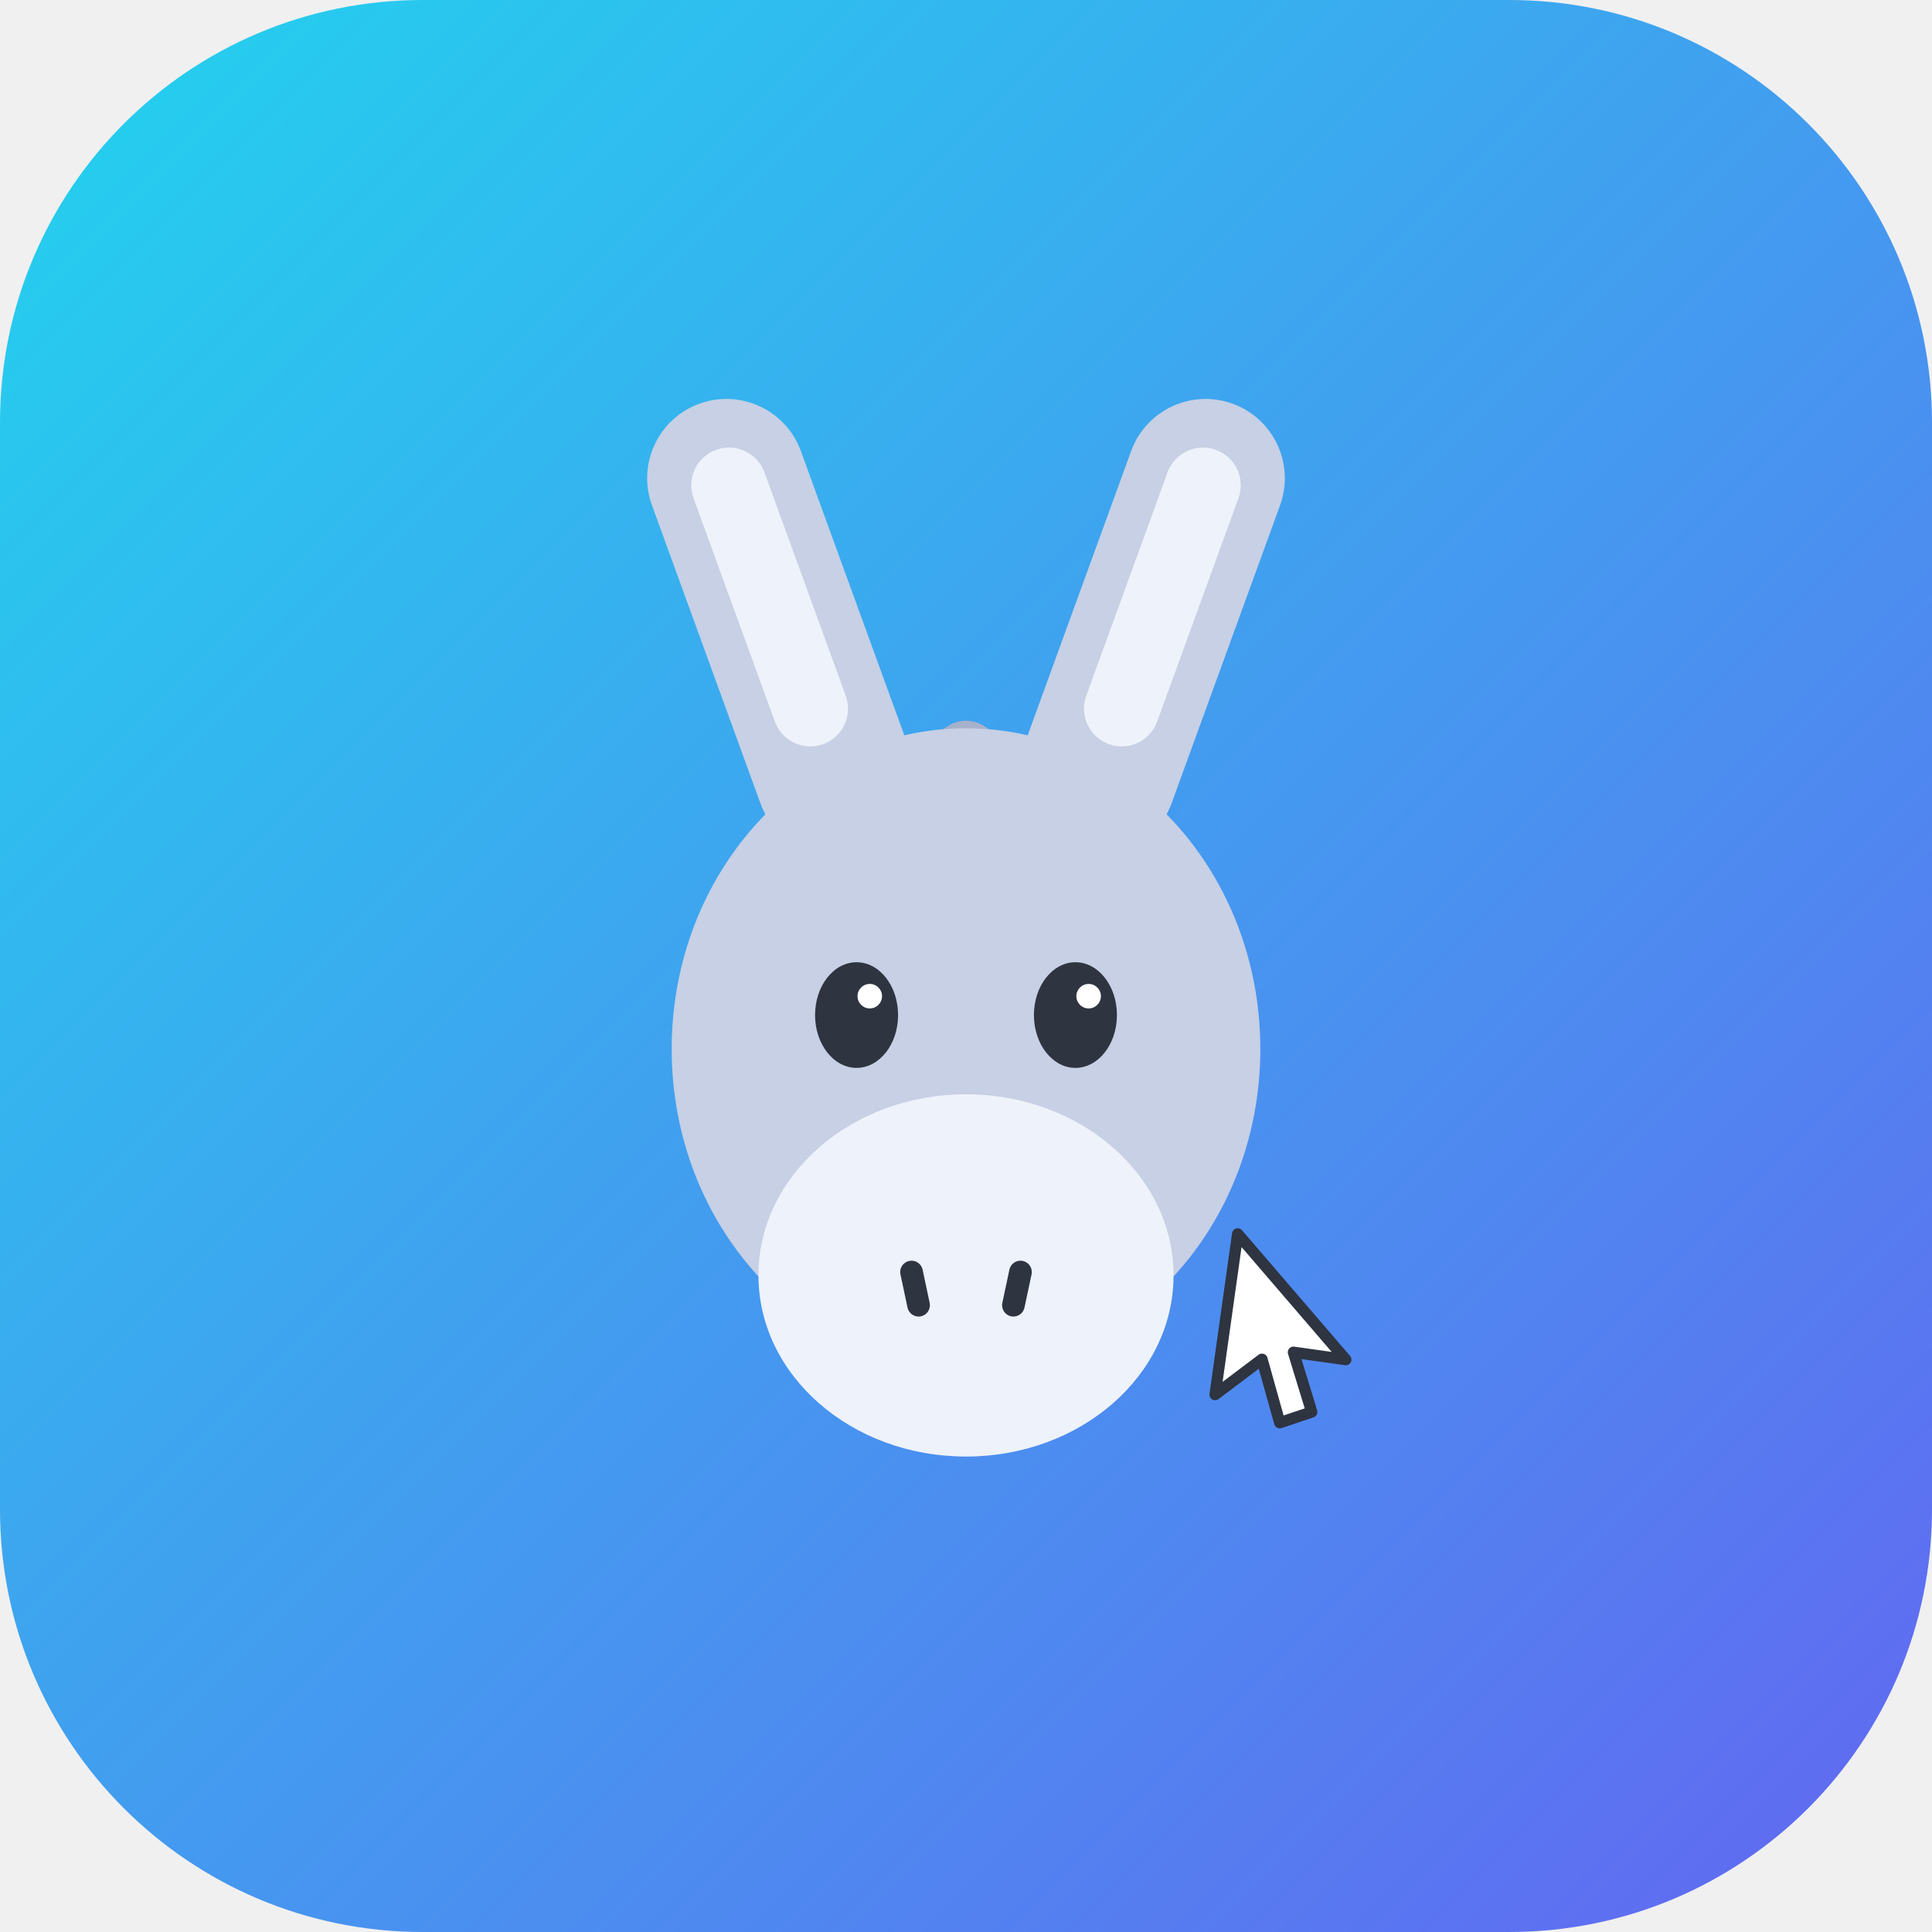
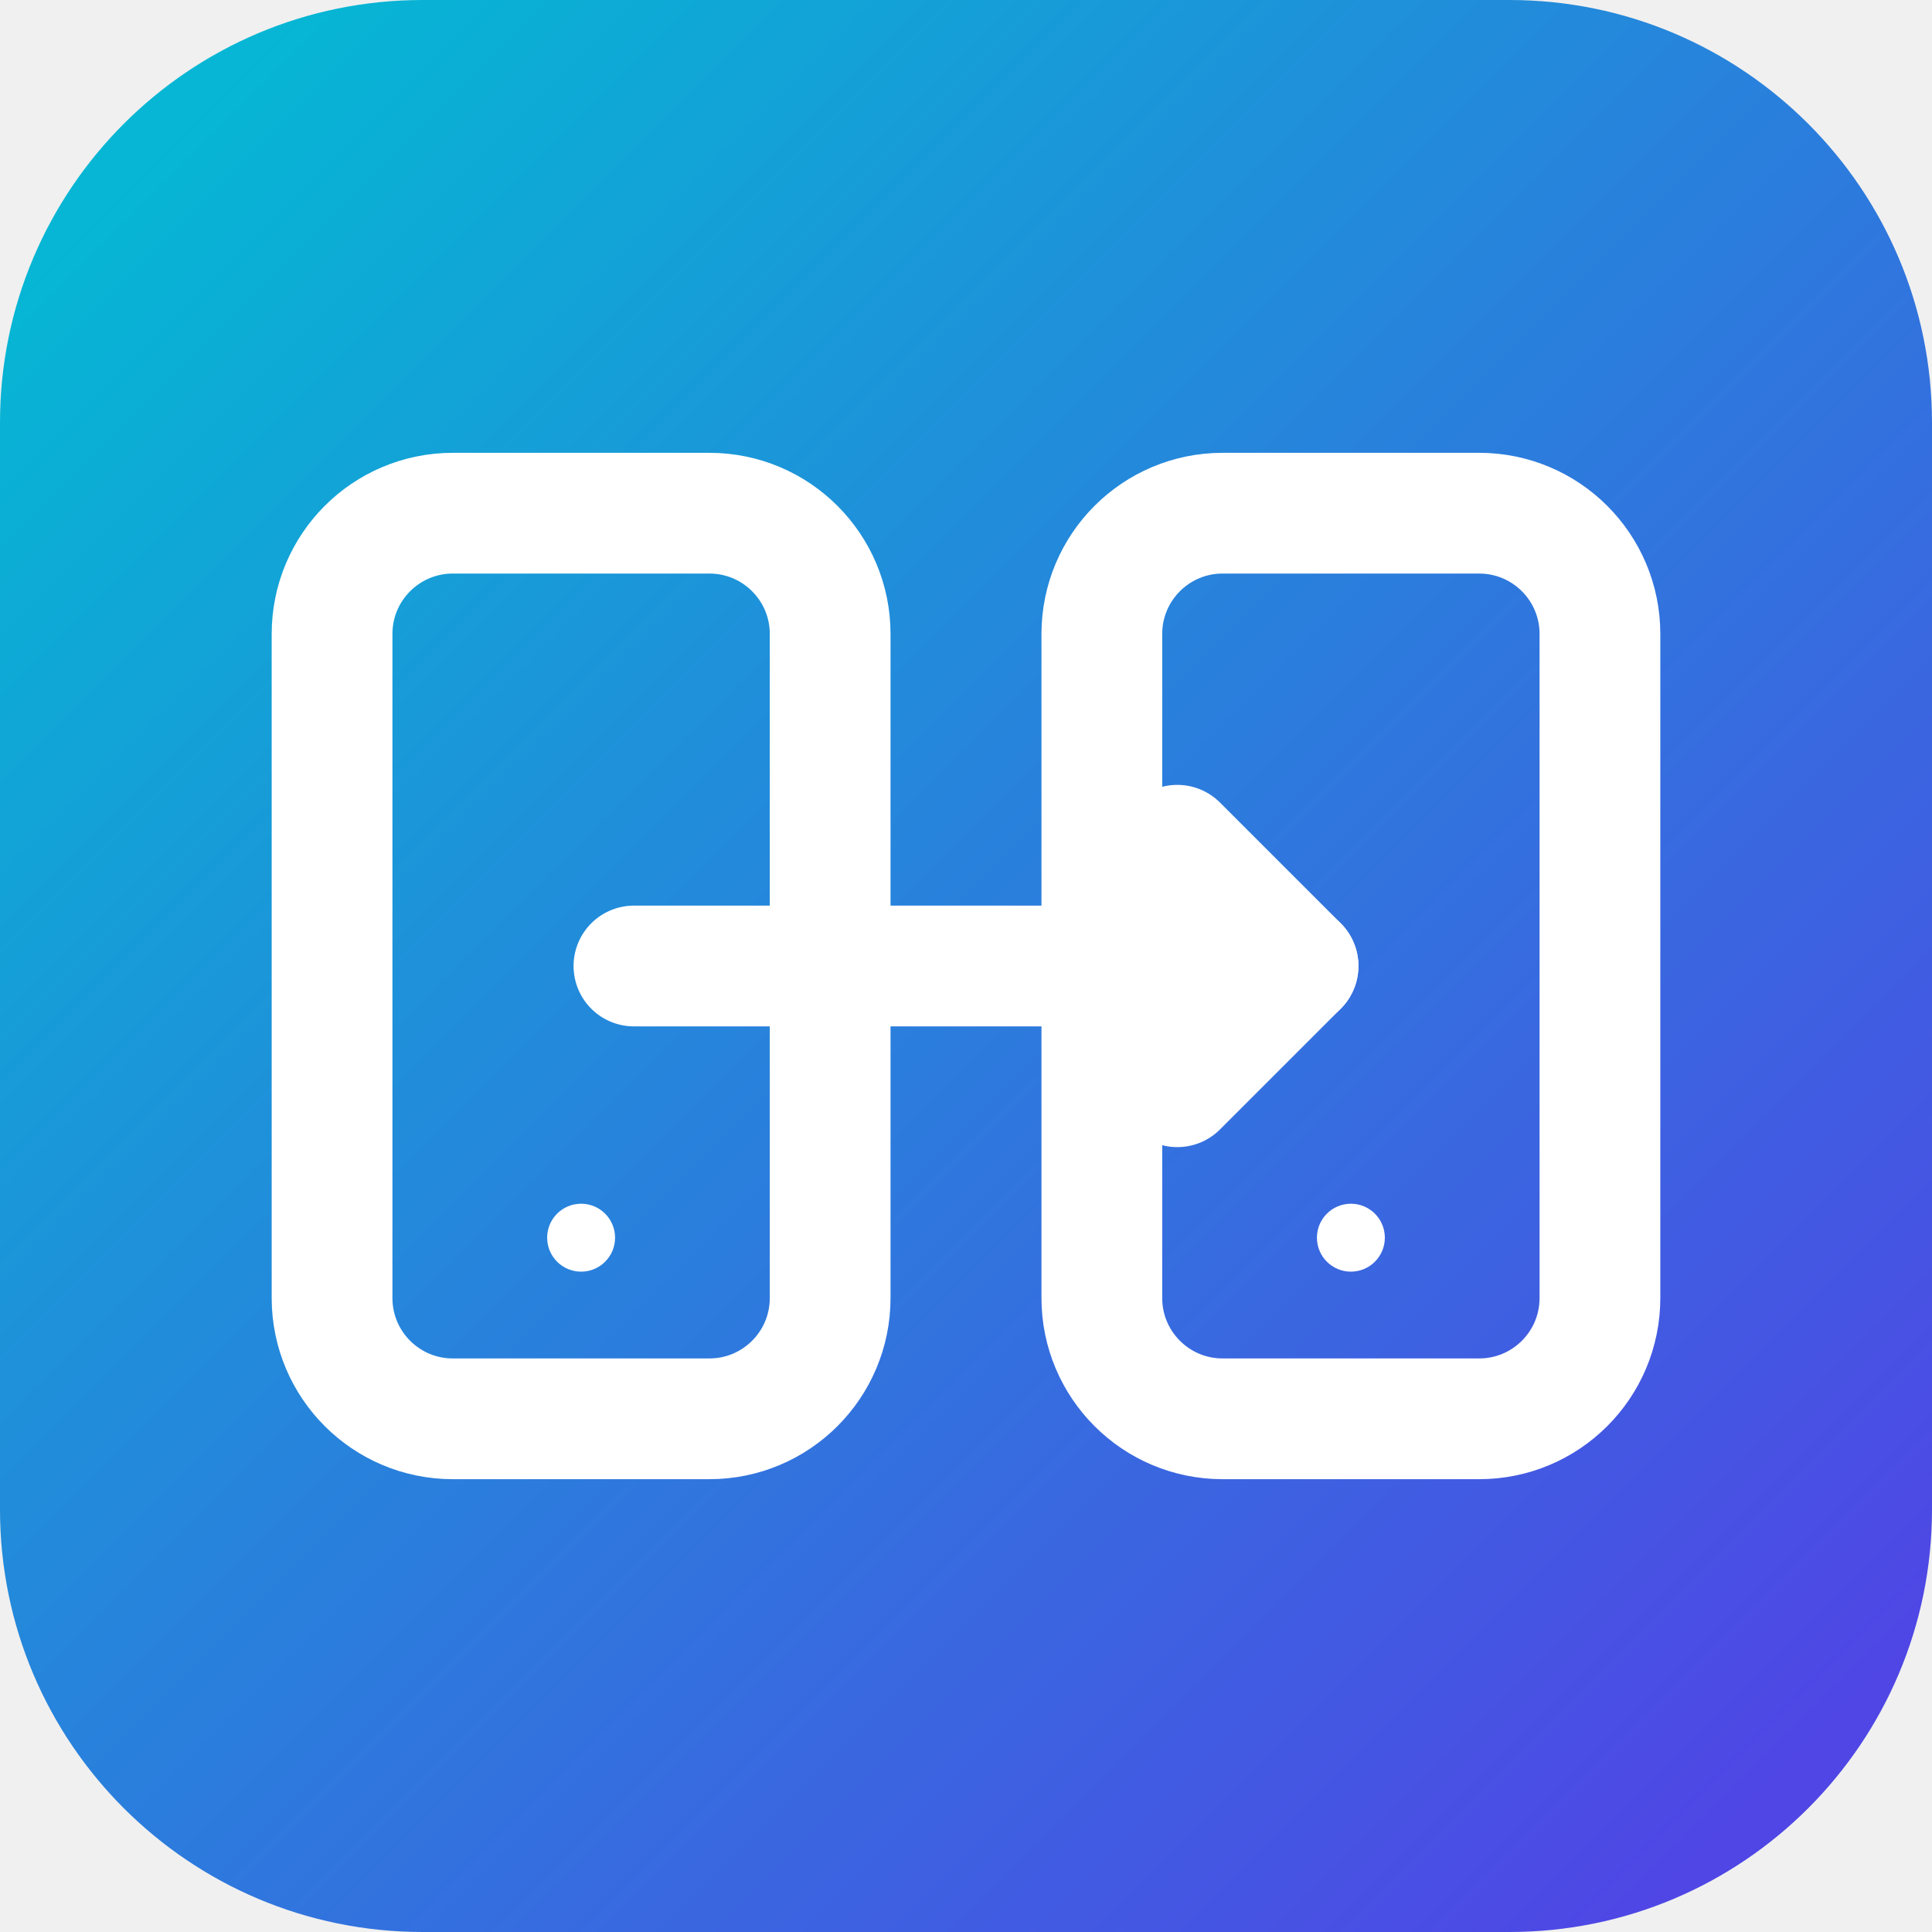
<svg xmlns="http://www.w3.org/2000/svg" width="1024" height="1024" viewBox="0 0 1024 1024">
  <defs>
-     <linearGradient id="bg" x1="0" y1="0" x2="1024" y2="1024" gradientUnits="userSpaceOnUse">
-       <stop offset="0" stop-color="#22D3EE" />
-       <stop offset="1" stop-color="#6366F1" />
+     <linearGradient id="inputflow-bg" x1="80" y1="80" x2="944" y2="944" gradientUnits="userSpaceOnUse">
+       <stop offset="0" stop-color="#06B6D4" />
+       <stop offset="1" stop-color="#4F46E5" />
    </linearGradient>
  </defs>
-   <rect x="0" y="0" width="1024" height="1024" rx="224" fill="url(#bg)" />
-   <g transform="translate(450,432) rotate(-20)">
-     <rect x="-42" y="-232" width="84" height="252" rx="42" fill="#C7D0E4" />
-     <rect x="-20" y="-206" width="40" height="166" rx="20" fill="#EEF2FA" />
+   <rect x="0" y="0" width="1024" height="1024" rx="224" fill="url(#inputflow-bg)" />
+   <g fill="none" stroke="#FFFFFF" stroke-width="64" stroke-linecap="round" stroke-linejoin="round">
+     <rect x="176" y="272" width="264" height="480" rx="64" />
+     <rect x="584" y="272" width="264" height="480" rx="64" />
+     <path d="M336 512 H688" />
+     <path d="M624 448 L688 512 L624 576" />
  </g>
-   <g transform="translate(574,432) rotate(20)">
-     <rect x="-42" y="-232" width="84" height="252" rx="42" fill="#C7D0E4" />
-     <rect x="-20" y="-206" width="40" height="166" rx="20" fill="#EEF2FA" />
-   </g>
-   <path d="M474 446 q14 -64 38 -64 q24 0 38 64 q-38 -22 -76 0 Z" fill="#A6B1CB" />
-   <ellipse cx="512" cy="556" rx="156" ry="170" fill="#C7D0E4" />
-   <ellipse cx="512" cy="676" rx="110" ry="96" fill="#EEF2FA" />
-   <ellipse cx="454" cy="538" rx="22" ry="28" fill="#2E3440" />
-   <ellipse cx="570" cy="538" rx="22" ry="28" fill="#2E3440" />
-   <circle cx="461" cy="528" r="6.5" fill="#FFFFFF" />
-   <circle cx="577" cy="528" r="6.5" fill="#FFFFFF" />
-   <rect x="479" y="668" width="12" height="30" rx="6" fill="#2E3440" transform="rotate(-12 485 683)" />
-   <rect x="533" y="668" width="12" height="30" rx="6" fill="#2E3440" transform="rotate(12 539 683)" />
-   <g transform="translate(656,654) rotate(8)">
-     <path d="M0 0 L0 86 L22 64 L36 96 L52 88 L38 58 L66 58 Z" fill="#FFFFFF" stroke="#2E3440" stroke-width="6" stroke-linejoin="round" />
+   <g fill="#FFFFFF">
+     <circle cx="308" cy="656" r="18" />
+     <circle cx="716" cy="656" r="18" />
  </g>
</svg>
